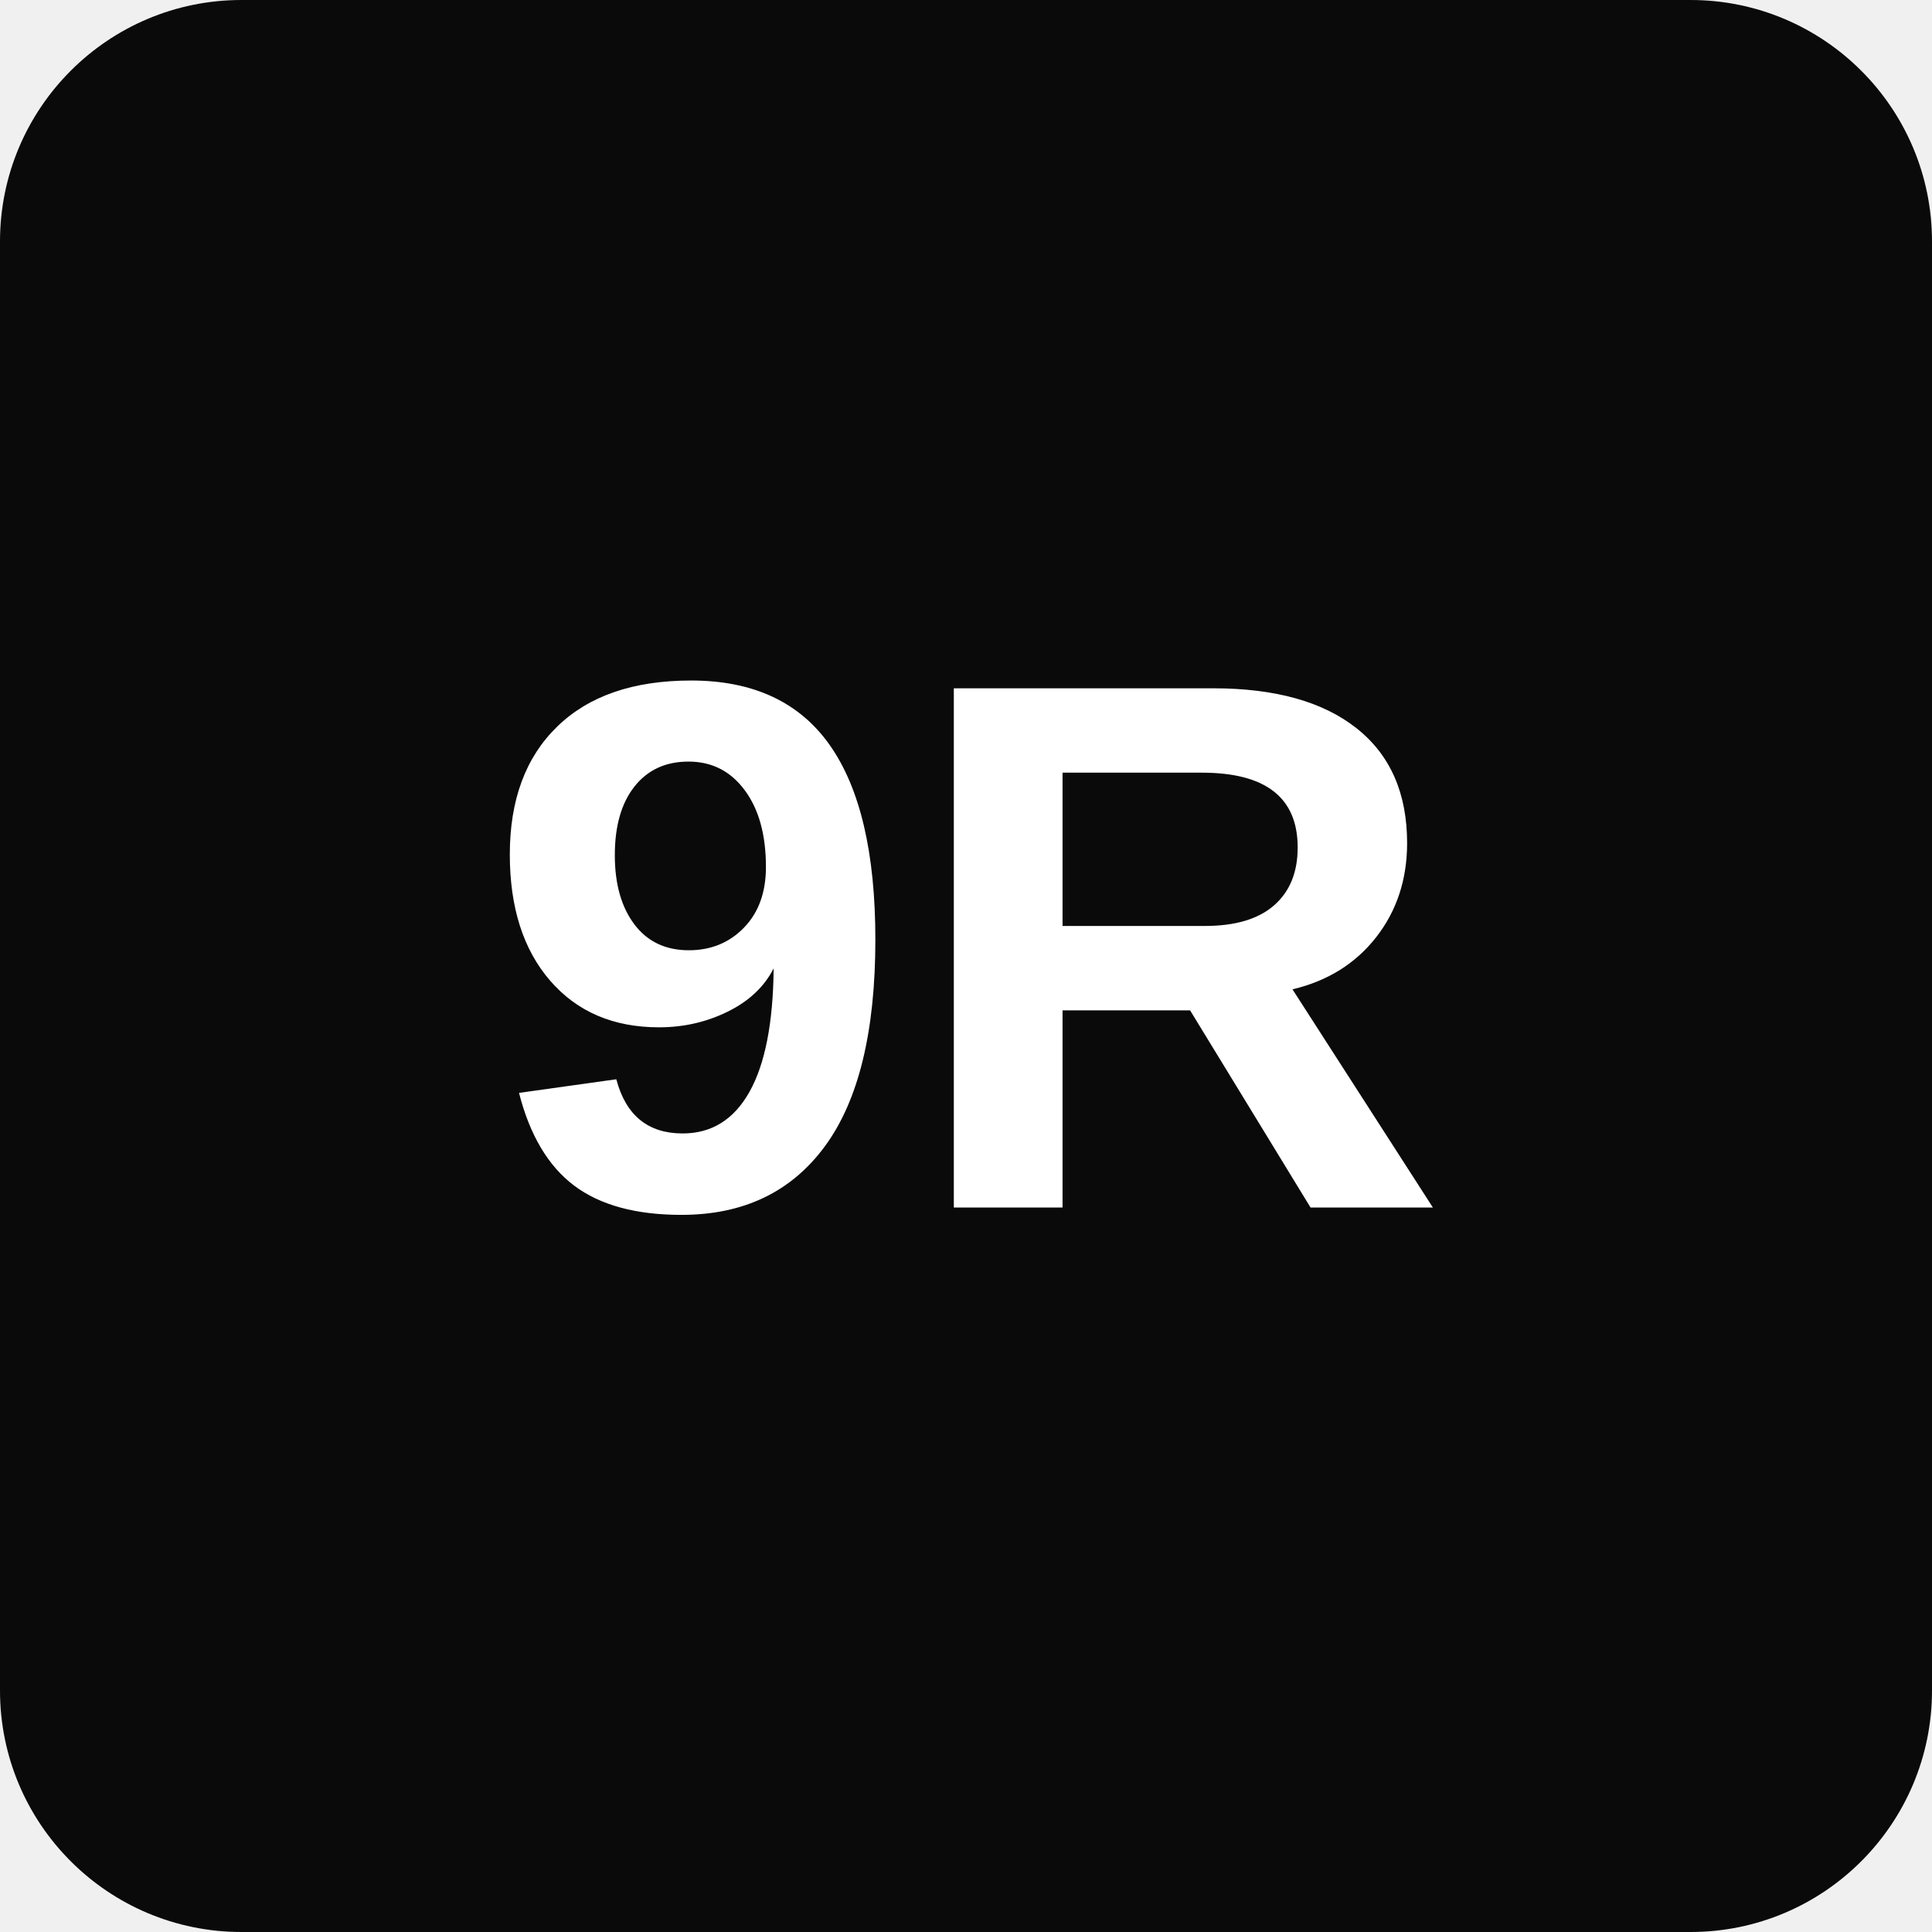
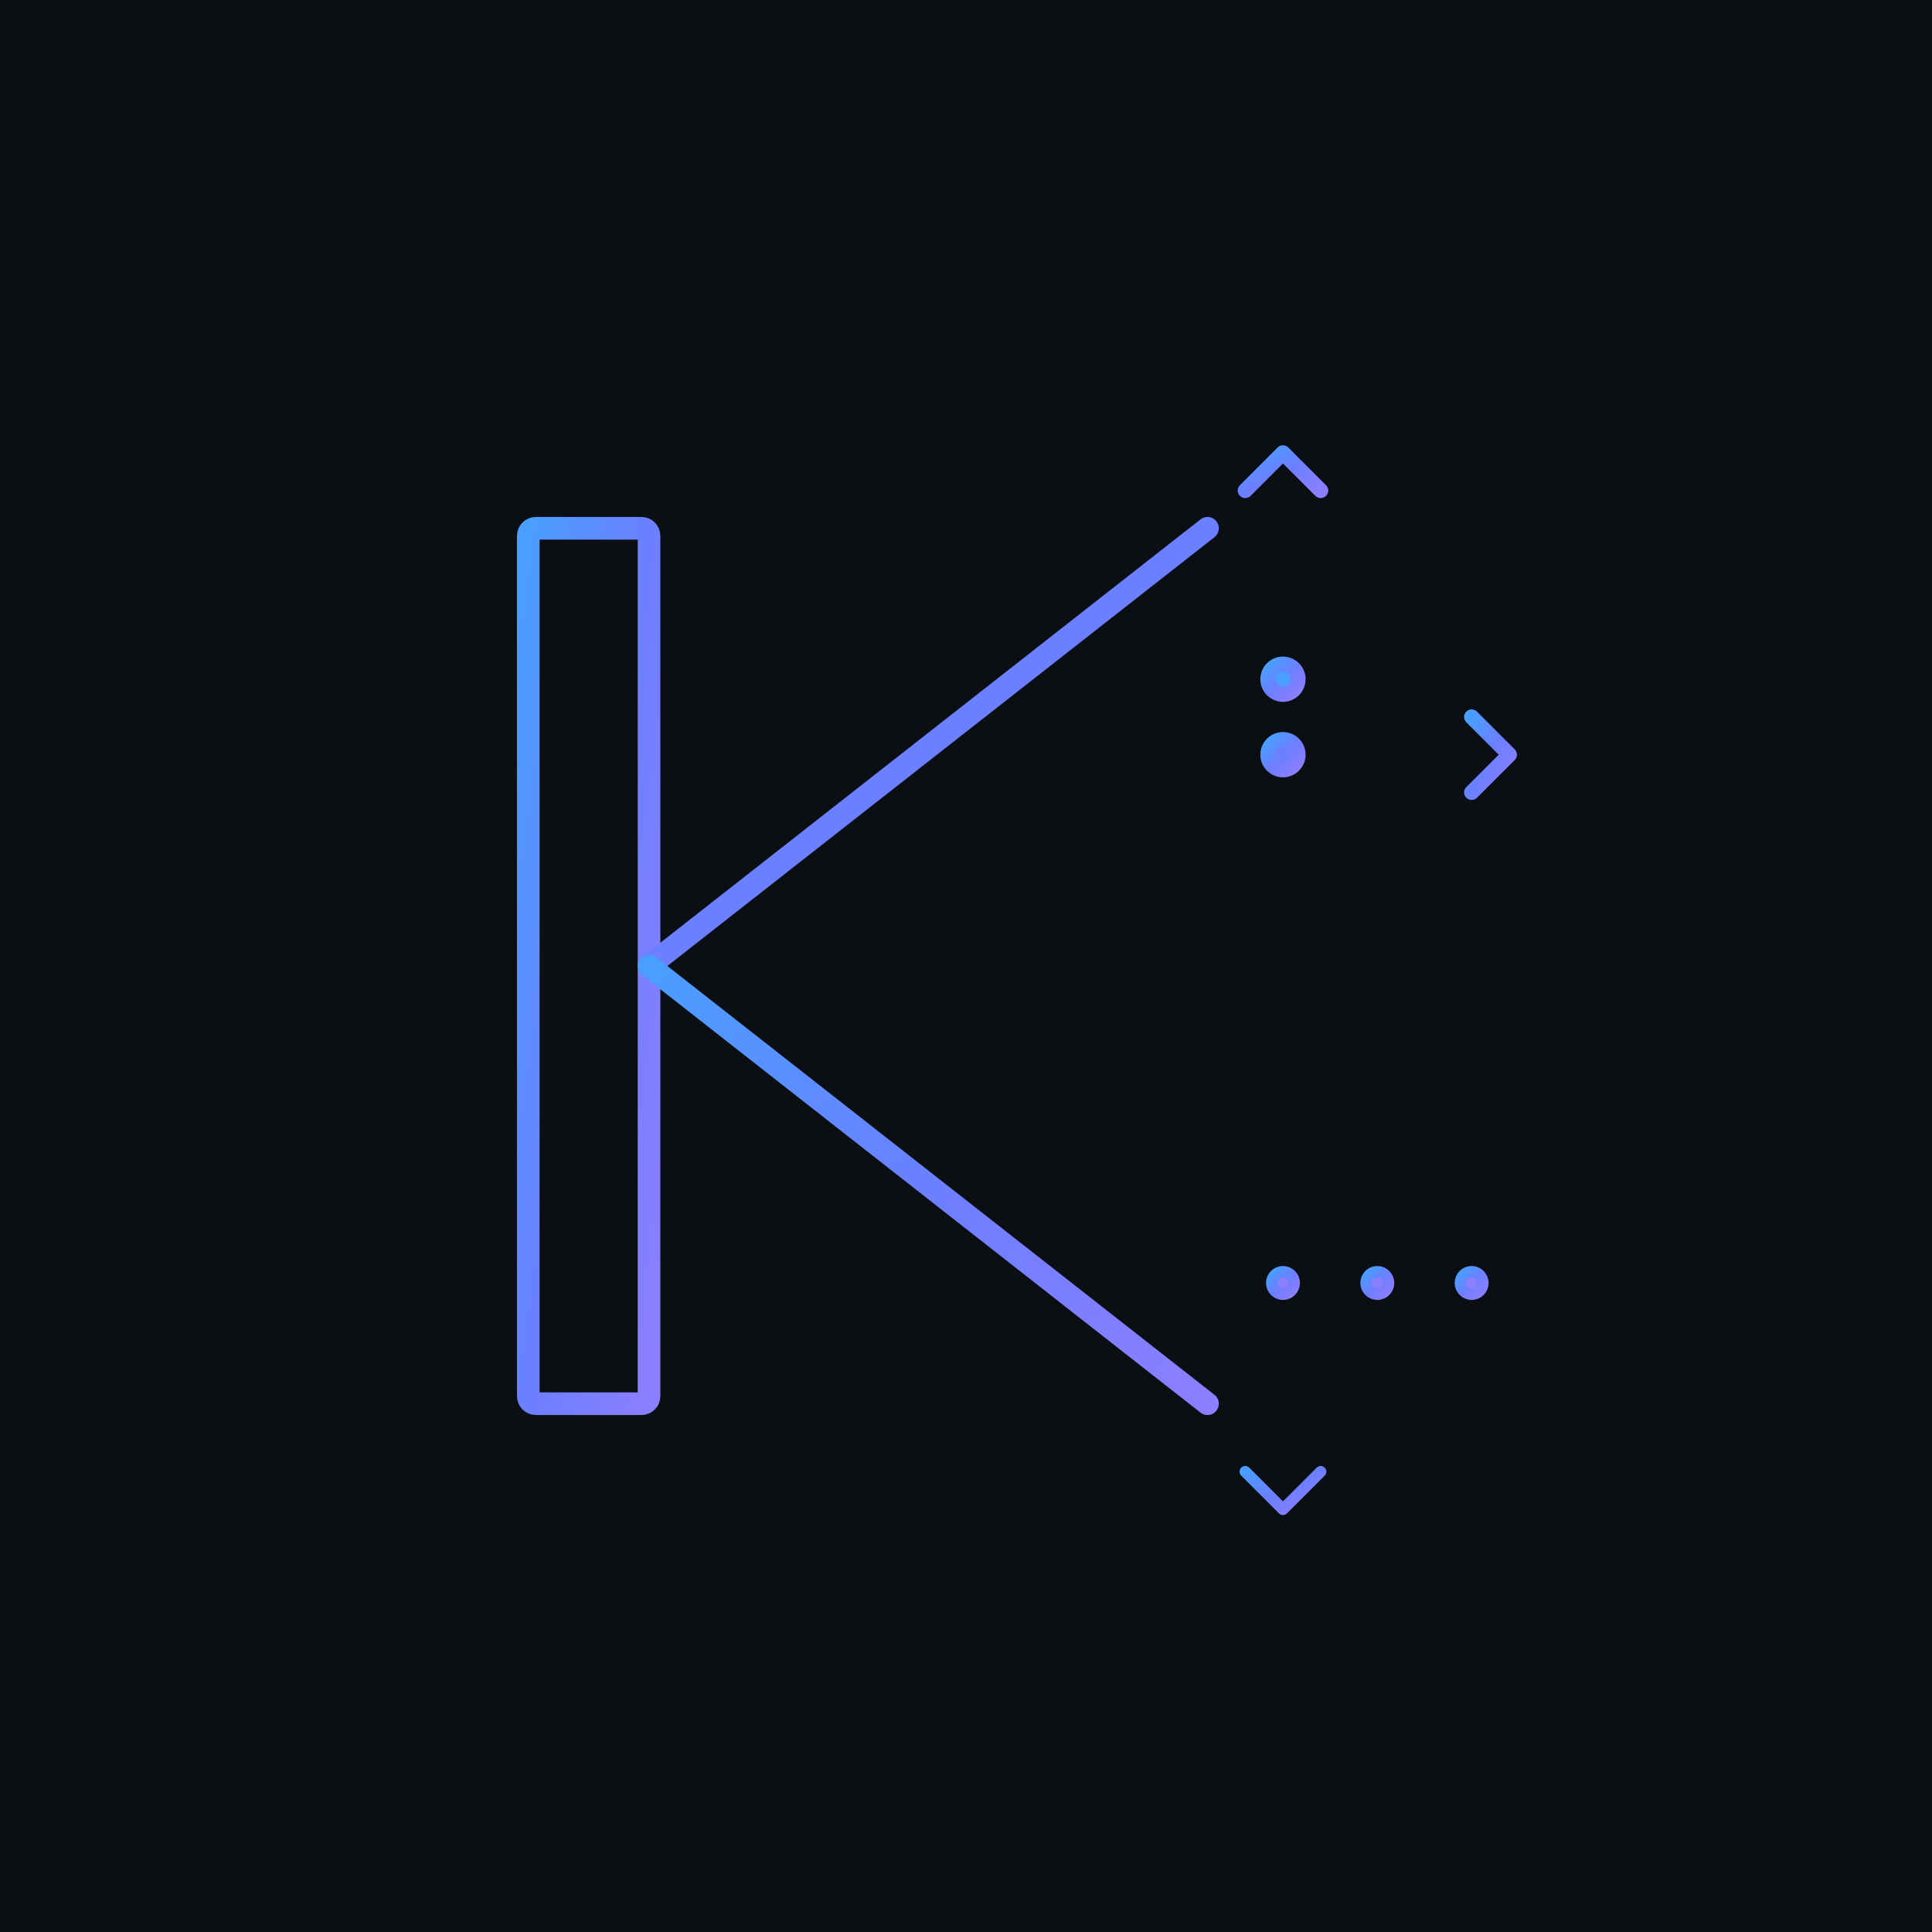
<svg xmlns="http://www.w3.org/2000/svg" width="512" height="512" viewBox="0 0 512 512">
-   <rect width="512" height="512" rx="64" fill="#0a0a0a" />
-   <text x="256" y="320" font-family="Arial, sans-serif" font-size="200" font-weight="bold" fill="#ffffff" text-anchor="middle">9R</text>
+   <defs>
+     <linearGradient id="kyoGradient" x1="0%" y1="0%" x2="100%" y2="100%">
+       <stop offset="0%" style="stop-color:#4A9EFF;stop-opacity:1" />
+       <stop offset="50%" style="stop-color:#6B7FFF;stop-opacity:1" />
+       <stop offset="100%" style="stop-color:#8B7FFF;stop-opacity:1" />
+     </linearGradient>
+   </defs>
+   <rect width="512" height="512" fill="#0B0E13" />
+   <rect x="140" y="140" width="32" height="232" fill="none" stroke="url(#kyoGradient)" stroke-width="6" rx="2" />
+   <line x1="172" y1="256" x2="320" y2="140" stroke="url(#kyoGradient)" stroke-width="6" stroke-linecap="round" />
+   <line x1="172" y1="256" x2="320" y2="372" stroke="url(#kyoGradient)" stroke-width="6" stroke-linecap="round" />
+   <g stroke="url(#kyoGradient)" stroke-width="4" fill="none">
+     <line x1="340" y1="180" x2="340" y2="120" />
+     <polyline points="330,130 340,120 350,130" stroke-linecap="round" stroke-linejoin="round" />
+     <line x1="340" y1="200" x2="400" y2="200" />
+     <polyline points="390,190 400,200 390,210" stroke-linecap="round" stroke-linejoin="round" />
+     <circle cx="340" cy="180" r="4" fill="#4A9EFF" />
+     <circle cx="340" cy="200" r="4" fill="#6B7FFF" />
+   </g>
+   <g stroke="url(#kyoGradient)" stroke-width="3" fill="none">
+     <line x1="340" y1="340" x2="390" y2="340" />
+     <circle cx="340" cy="340" r="3" fill="#8B7FFF" />
+     <circle cx="365" cy="340" r="3" fill="#8B7FFF" />
+     <circle cx="390" cy="340" r="3" fill="#8B7FFF" />
+     <line x1="340" y1="360" x2="340" y2="400" />
+     <polyline points="330,390 340,400 350,390" stroke-linecap="round" stroke-linejoin="round" />
+   </g>
</svg>
